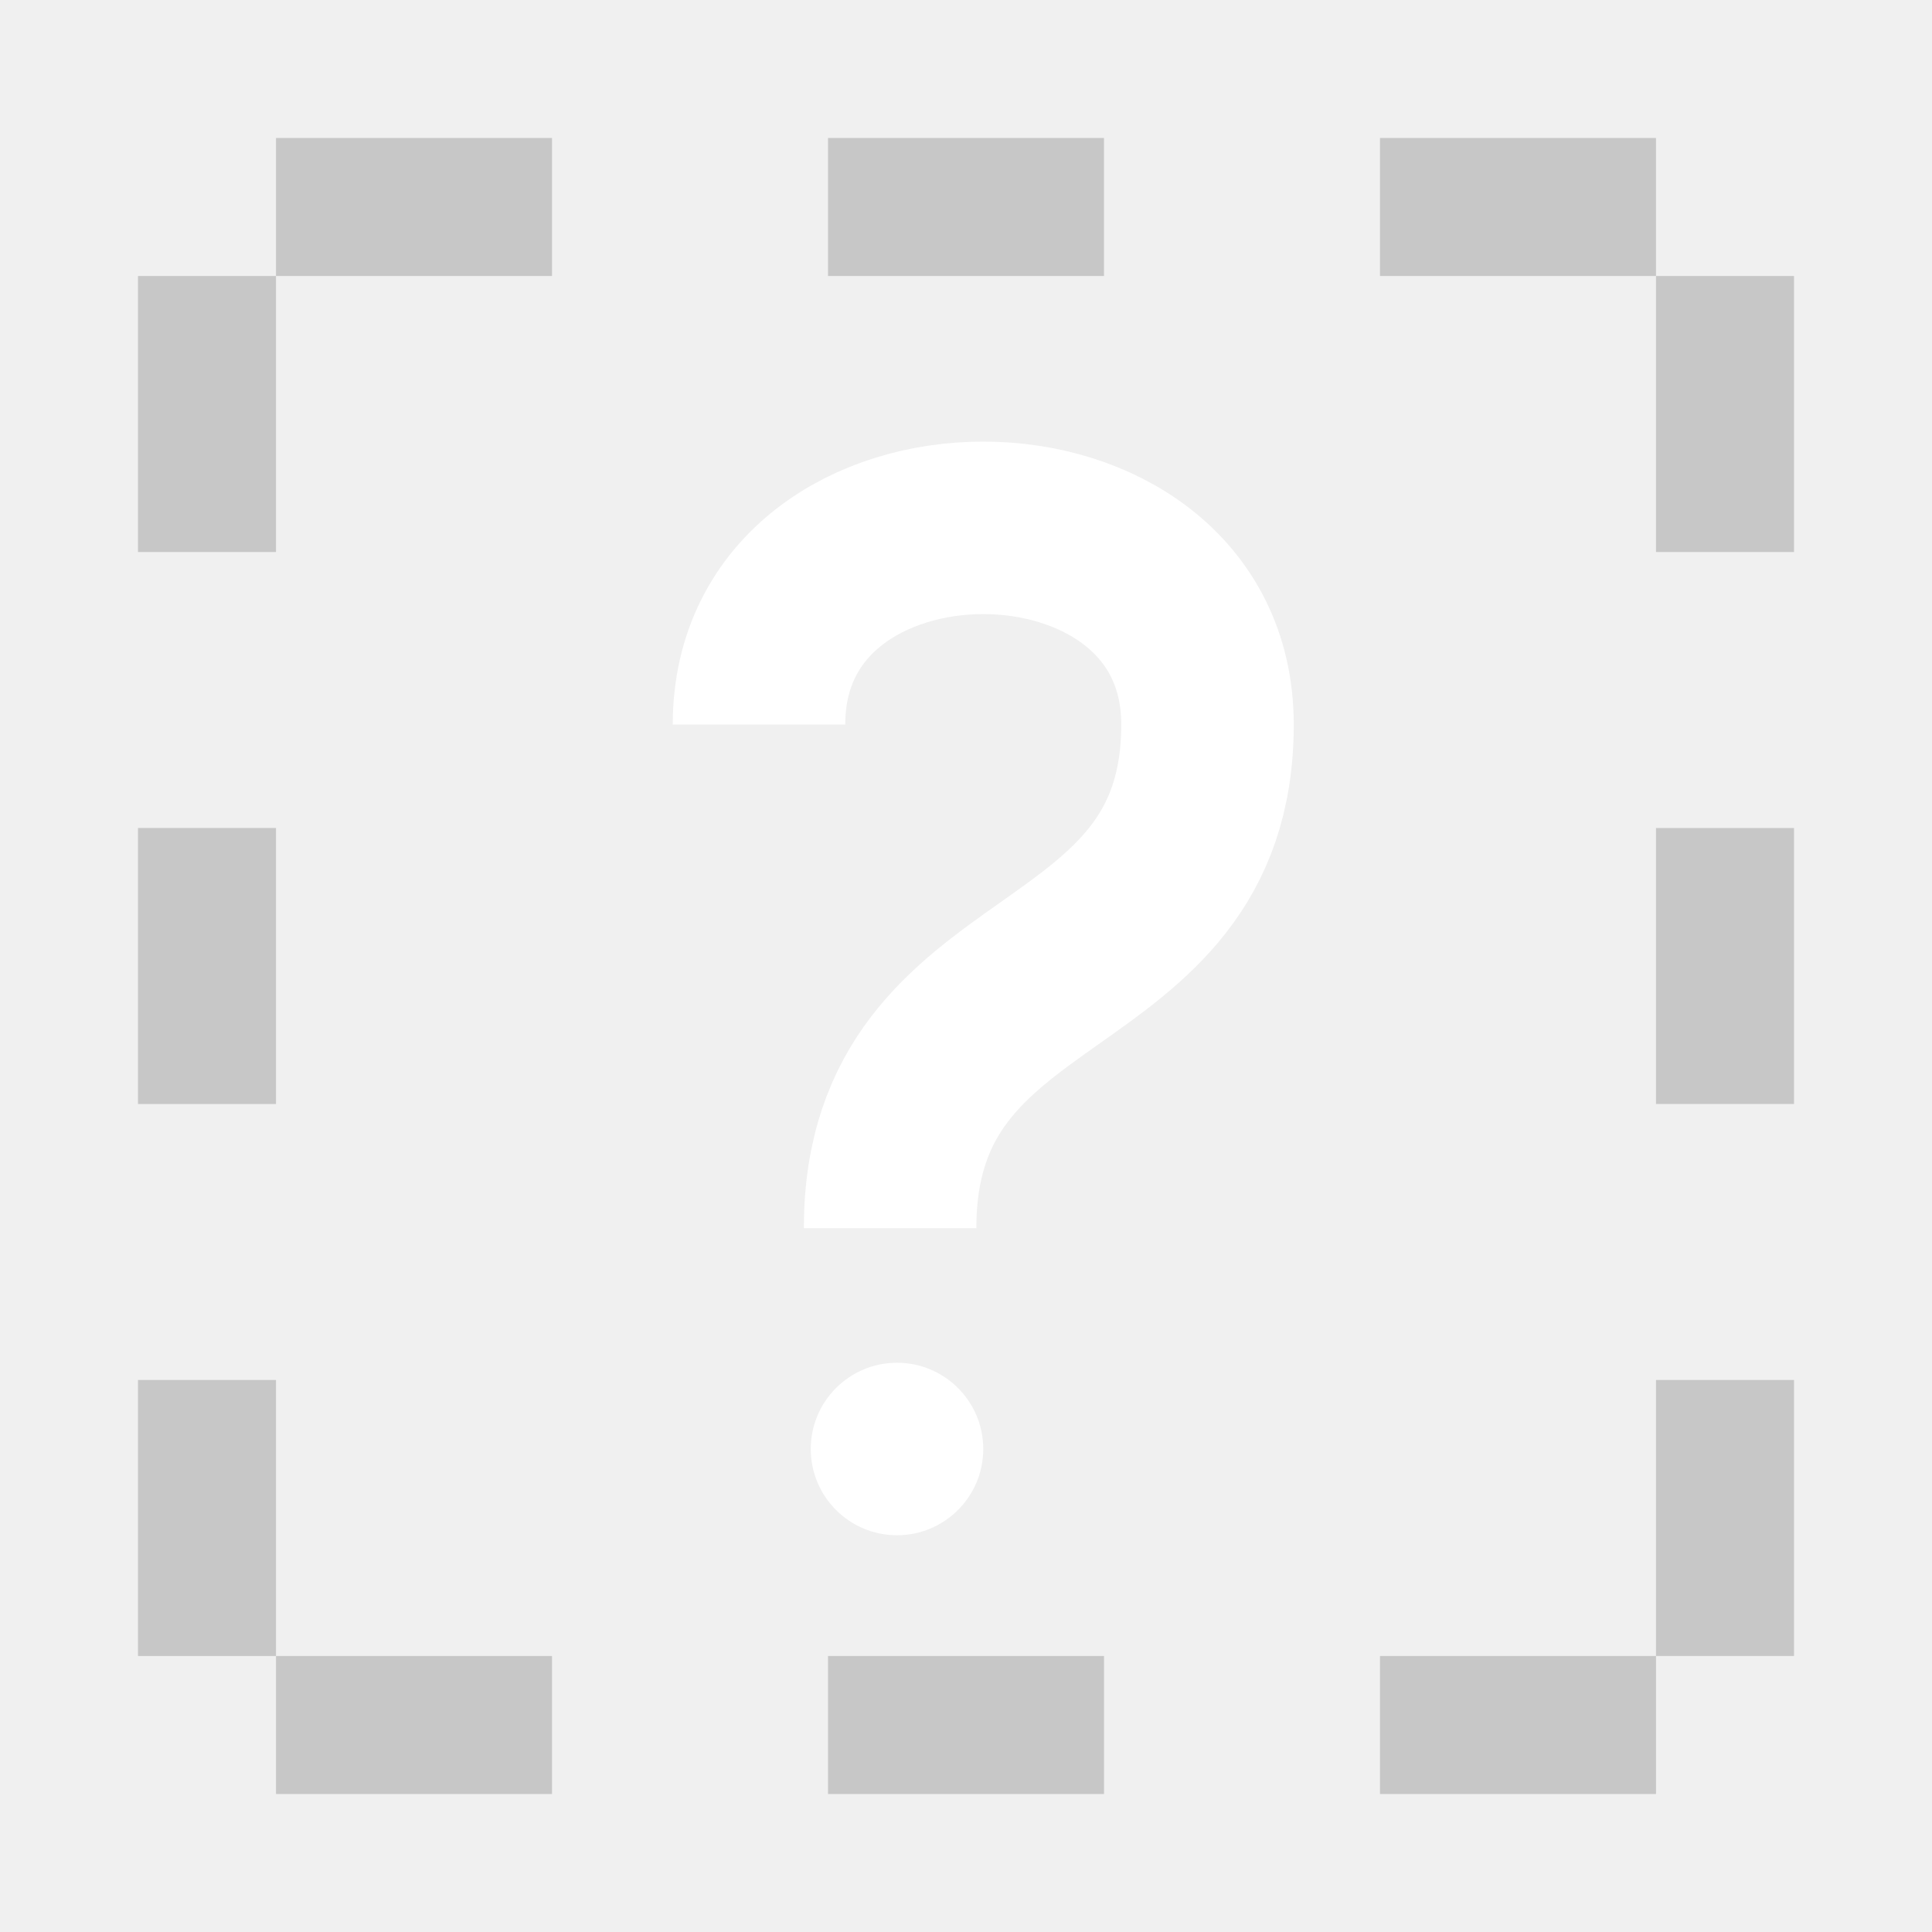
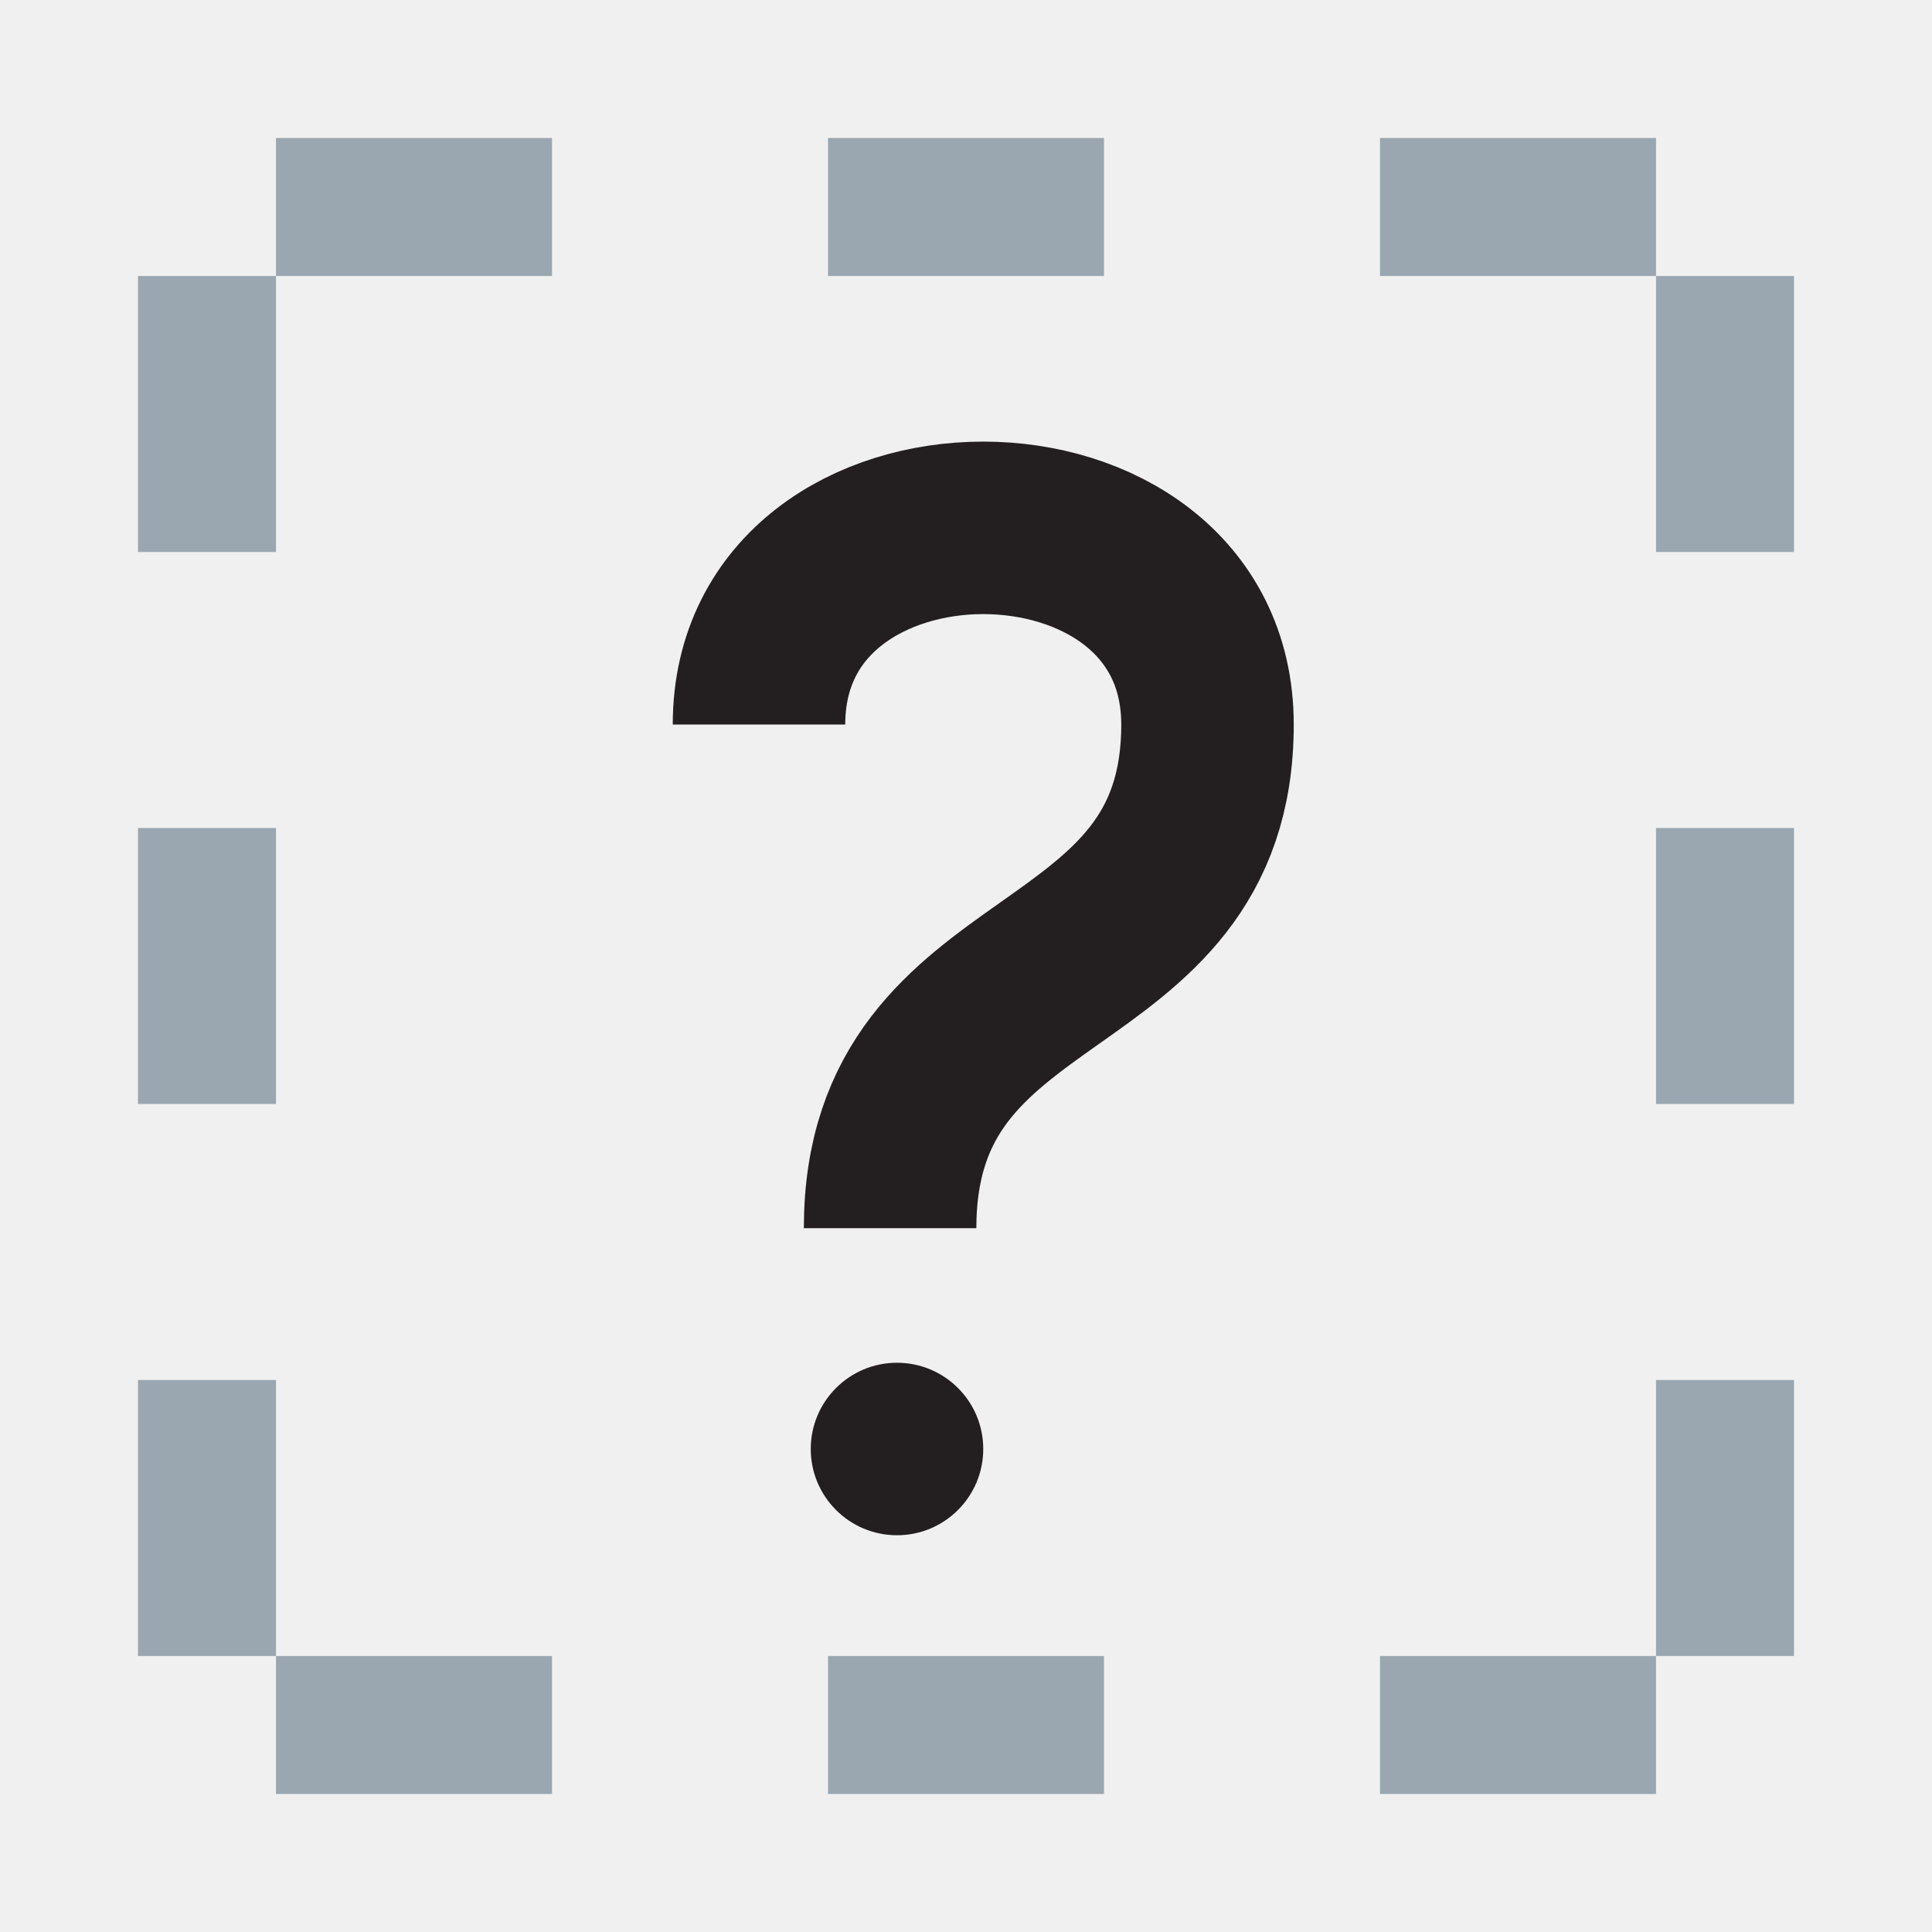
<svg xmlns="http://www.w3.org/2000/svg" width="14" height="14" version="1.1" viewBox="0 0 14 14">
-   <polyline points="2 1.5 12.5 1.5 12.5 12.5 1.5 12.5 1.5 1" fill="none" stroke="#C7C7C7" stroke-width="1" stroke-dasharray="2 2 2 2 2 1" />
-   <path fill="none" stroke="white" stroke-width="1.25" aria-label="?" d="m5.5 5.25 c0 -1.9 3.25 -1.9 3.25 0 c0 2 -2.3 1.6 -2.3 3.65" />
-   <circle cx="6.5" cy="10.5" r="0.625" fill="white" />
+   <polyline points="2 1.5 12.5 1.5 12.5 12.5 1.5 12.5 1.5 1" fill="none" stroke="#9AA7B0" stroke-width="1" stroke-dasharray="2 2 2 2 2 1" />
+   <path fill="none" stroke="#231F20" stroke-width="1.25" aria-label="?" d="m5.5 5.25 c0 -1.9 3.25 -1.9 3.25 0 c0 2 -2.3 1.6 -2.3 3.65" />
+   <circle cx="6.5" cy="10.5" r="0.625" fill="#231F20" />
</svg>
